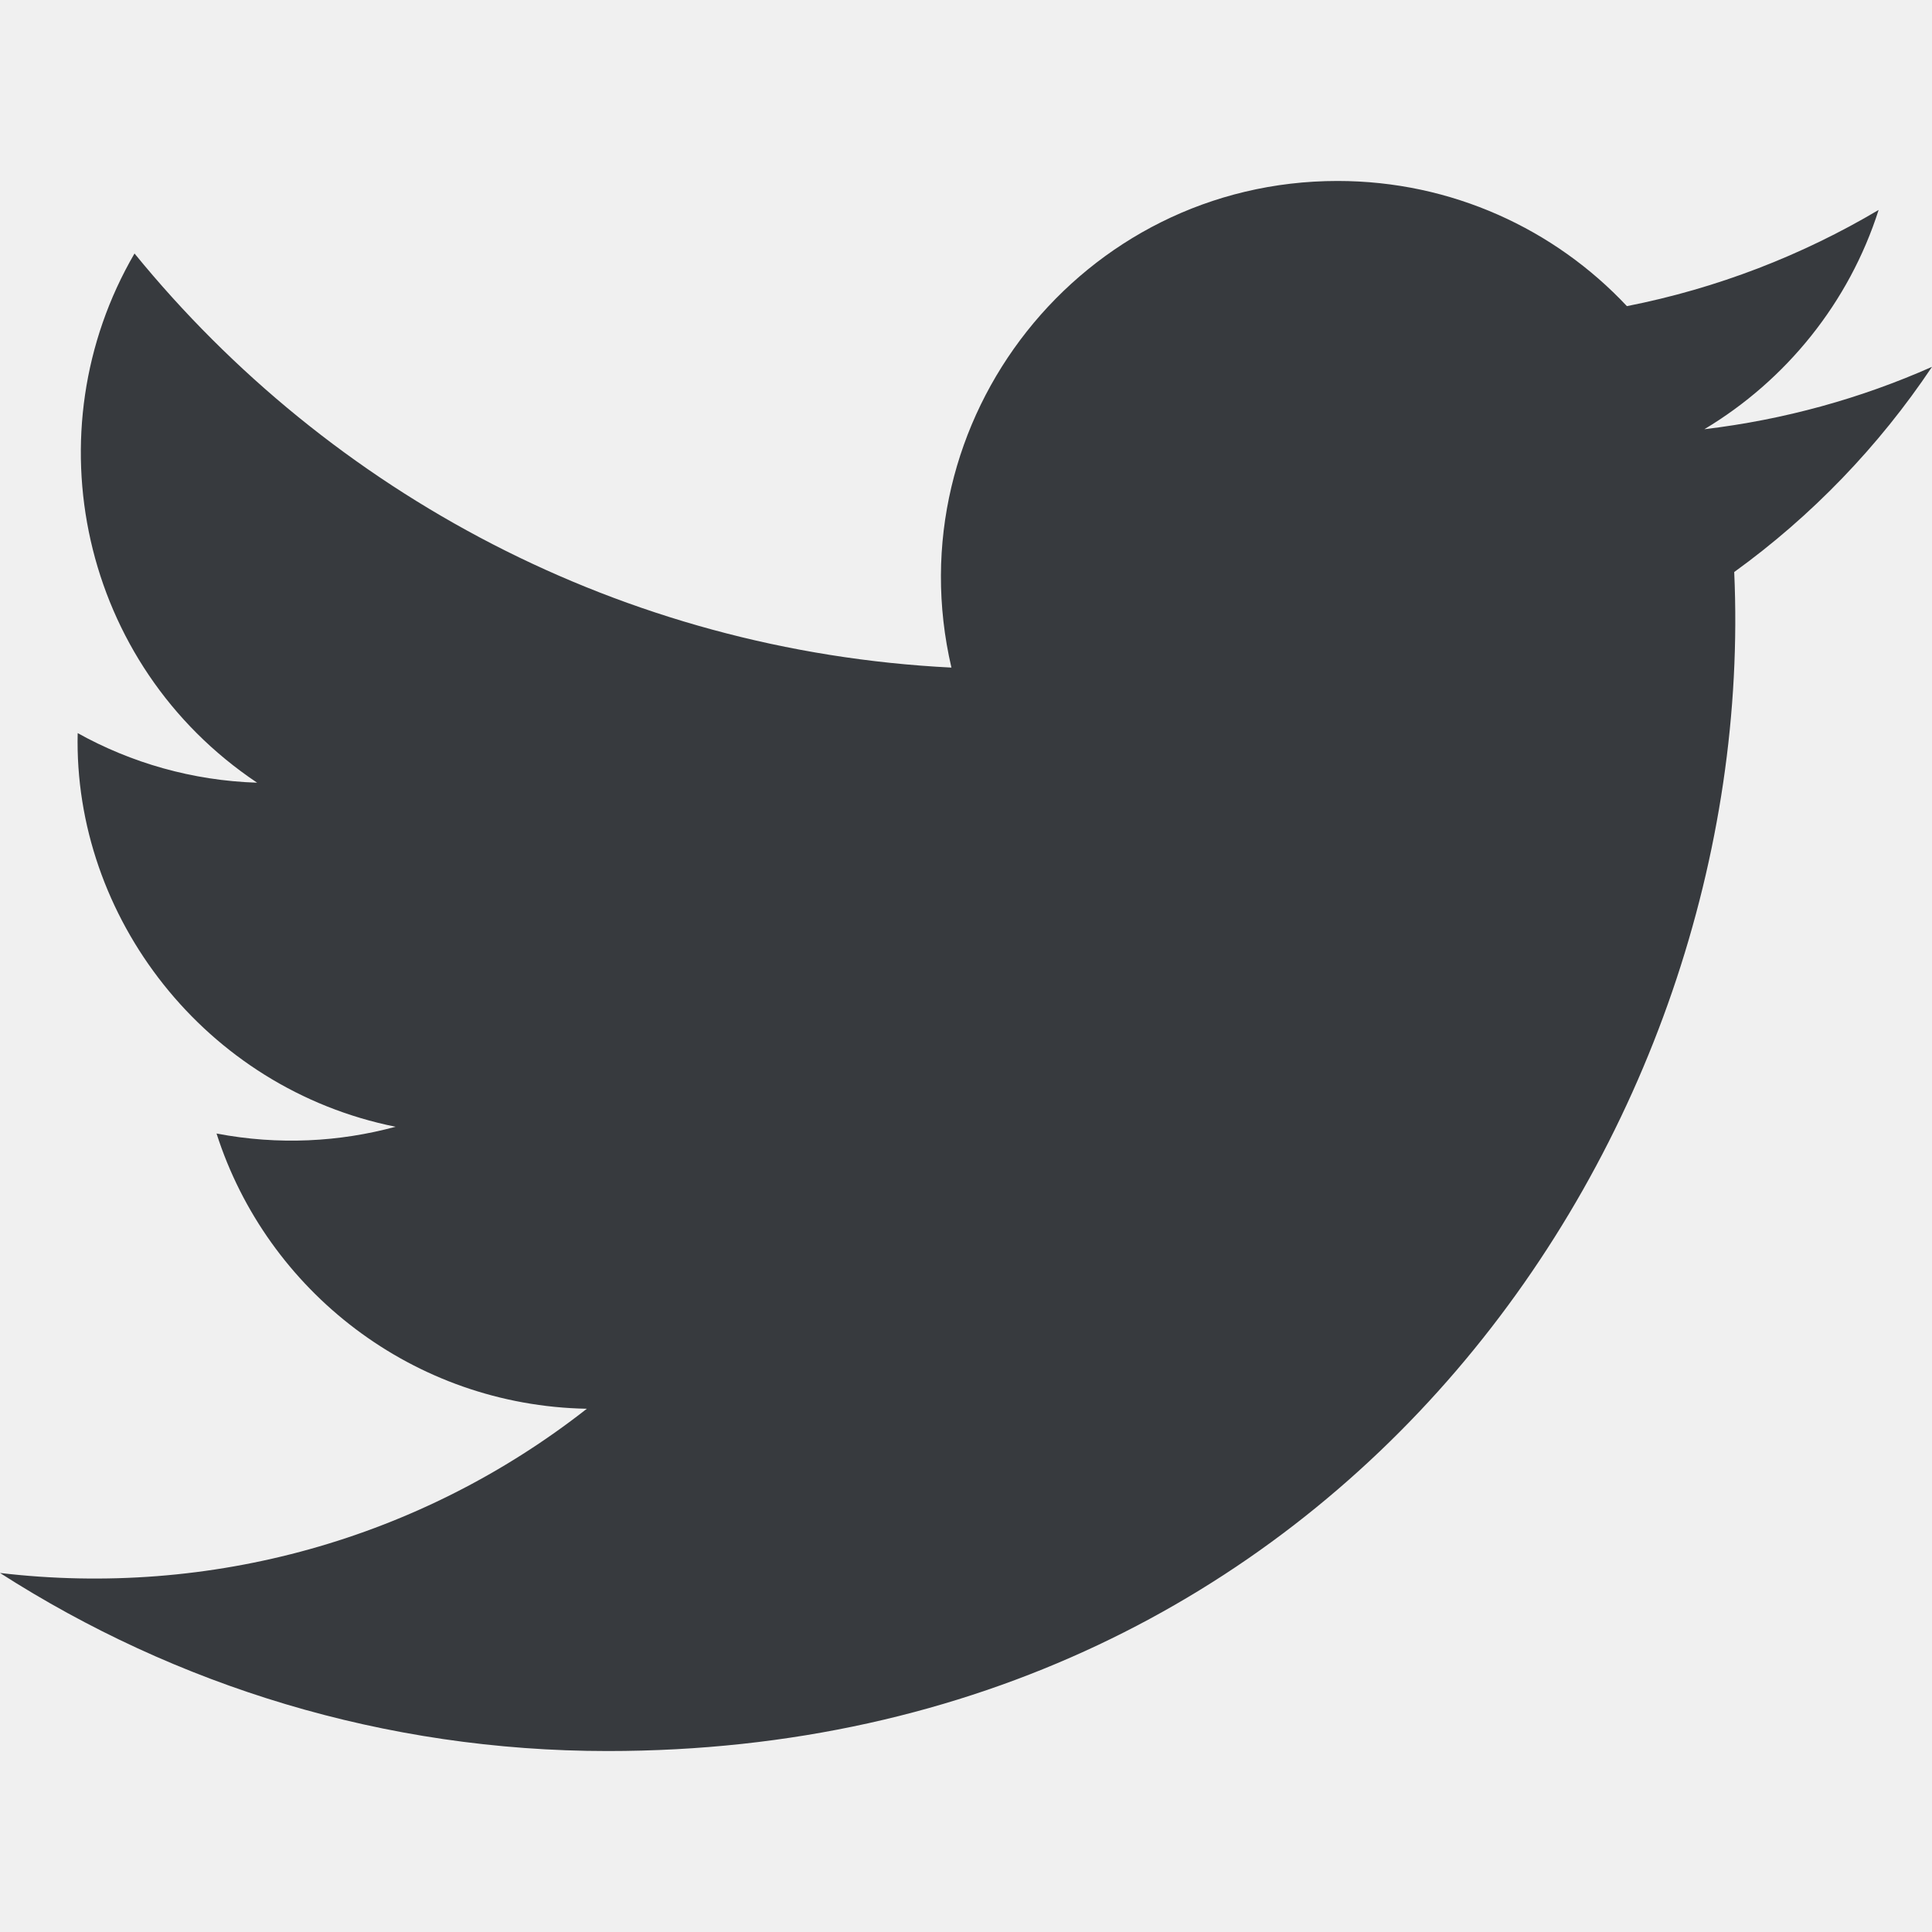
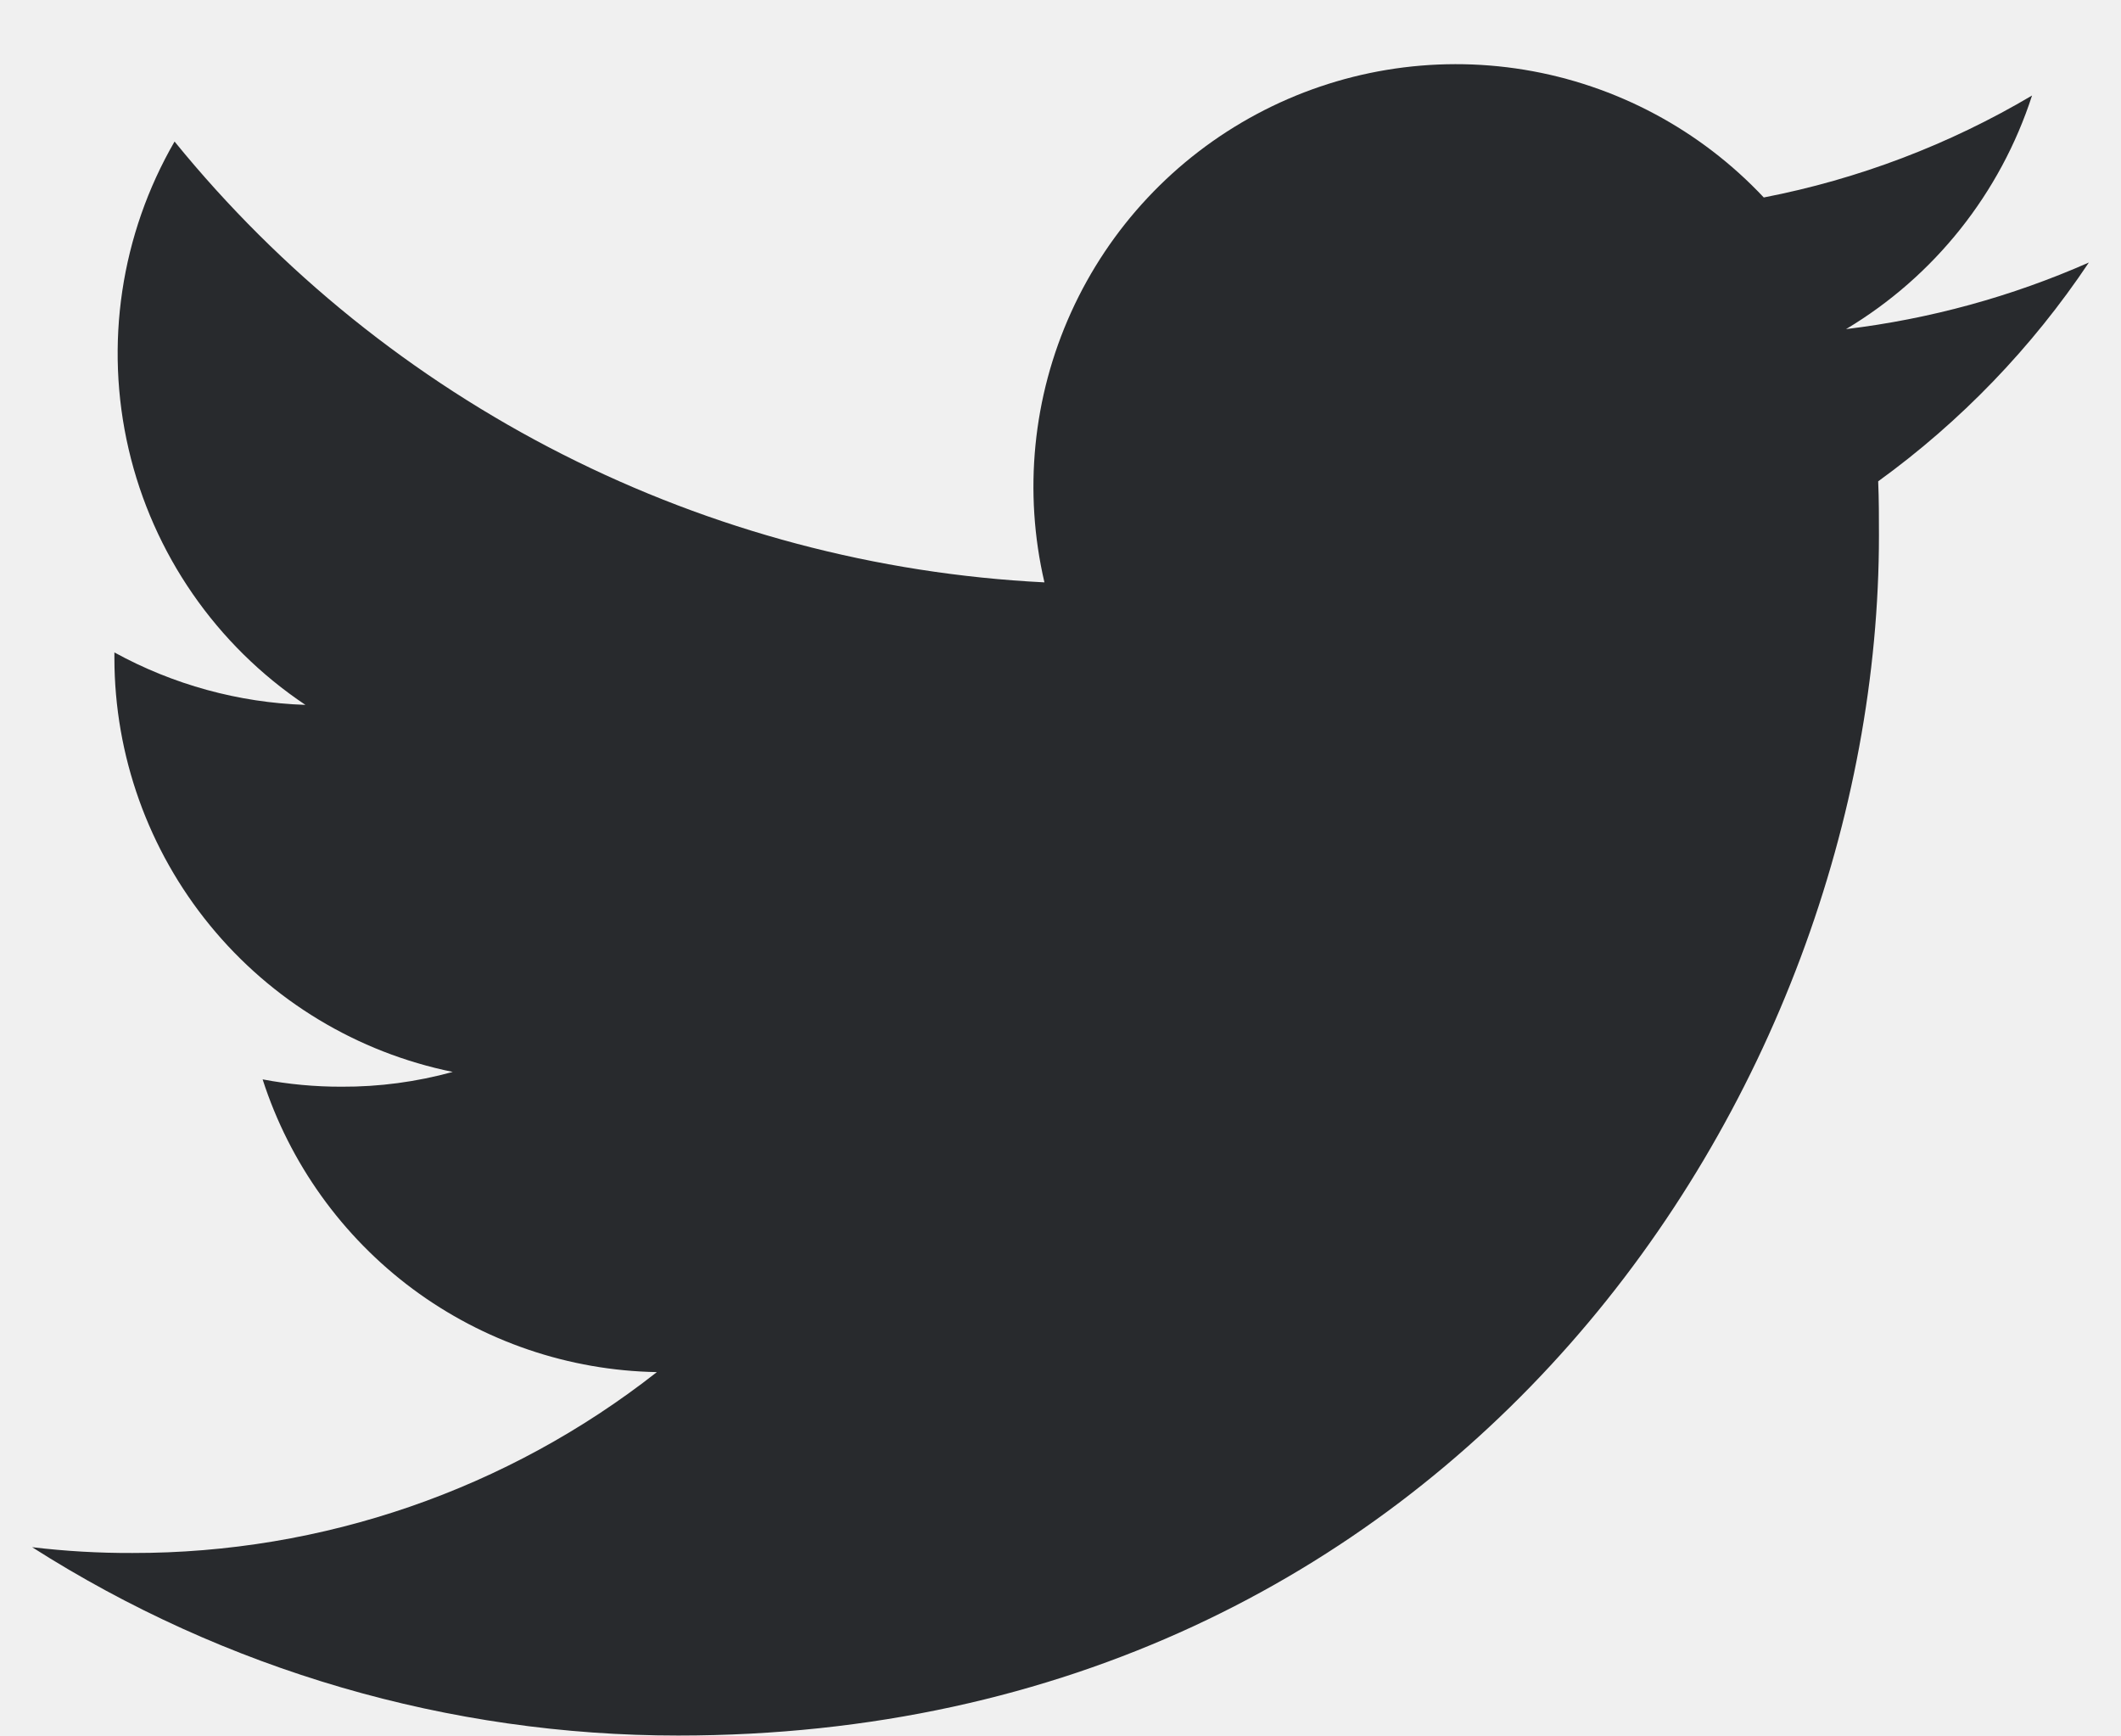
- <svg xmlns="http://www.w3.org/2000/svg" width="24" height="24" viewBox="0 0 24 24" fill="none">
-   <g clip-path="url(#clip0_588_2159)">
-     <path d="M24 4.557C23.117 4.949 22.168 5.213 21.172 5.332C22.189 4.723 22.97 3.758 23.337 2.608C22.386 3.172 21.332 3.582 20.21 3.803C19.313 2.846 18.032 2.248 16.616 2.248C13.437 2.248 11.101 5.214 11.819 8.293C7.728 8.088 4.1 6.128 1.671 3.149C0.381 5.362 1.002 8.257 3.194 9.723C2.388 9.697 1.628 9.476 0.965 9.107C0.911 11.388 2.546 13.522 4.914 13.997C4.221 14.185 3.462 14.229 2.69 14.081C3.316 16.037 5.134 17.46 7.29 17.5C5.22 19.123 2.612 19.848 0 19.54C2.179 20.937 4.768 21.752 7.548 21.752C16.69 21.752 21.855 14.031 21.543 7.106C22.505 6.411 23.34 5.544 24 4.557V4.557Z" fill="#373A3E" />
-   </g>
-   <defs>
-     <clipPath id="clip0_588_2159">
-       <rect width="24" height="24" fill="white" />
-     </clipPath>
-   </defs>
+ <svg xmlns="http://www.w3.org/2000/svg" width="33" height="27" viewBox="0 0 33 27" fill="none">
+   <path d="M10.552 27C22.628 27 29.234 16.994 29.234 8.332C29.234 8.052 29.234 7.768 29.222 7.488C30.508 6.557 31.618 5.404 32.5 4.084C31.299 4.614 30.026 4.963 28.722 5.12C30.095 4.299 31.123 3.008 31.616 1.486C30.326 2.25 28.914 2.787 27.442 3.072C26.452 2.018 25.143 1.32 23.716 1.085C22.29 0.851 20.825 1.094 19.551 1.776C18.276 2.458 17.262 3.541 16.665 4.858C16.068 6.175 15.922 7.652 16.25 9.06C13.639 8.929 11.086 8.251 8.754 7.069C6.423 5.888 4.365 4.23 2.716 2.202C1.879 3.648 1.623 5.359 2.001 6.986C2.379 8.614 3.363 10.037 4.752 10.966C3.711 10.931 2.693 10.651 1.78 10.15V10.24C1.782 11.755 2.307 13.223 3.266 14.395C4.225 15.568 5.559 16.374 7.044 16.676C6.481 16.831 5.898 16.909 5.314 16.906C4.902 16.907 4.491 16.869 4.086 16.792C4.506 18.096 5.323 19.236 6.422 20.053C7.522 20.869 8.85 21.322 10.22 21.346C7.893 23.174 5.019 24.165 2.06 24.16C1.539 24.162 1.018 24.132 0.5 24.07C3.503 25.984 6.991 27.001 10.552 27Z" fill="#282A2D" />
</svg>
